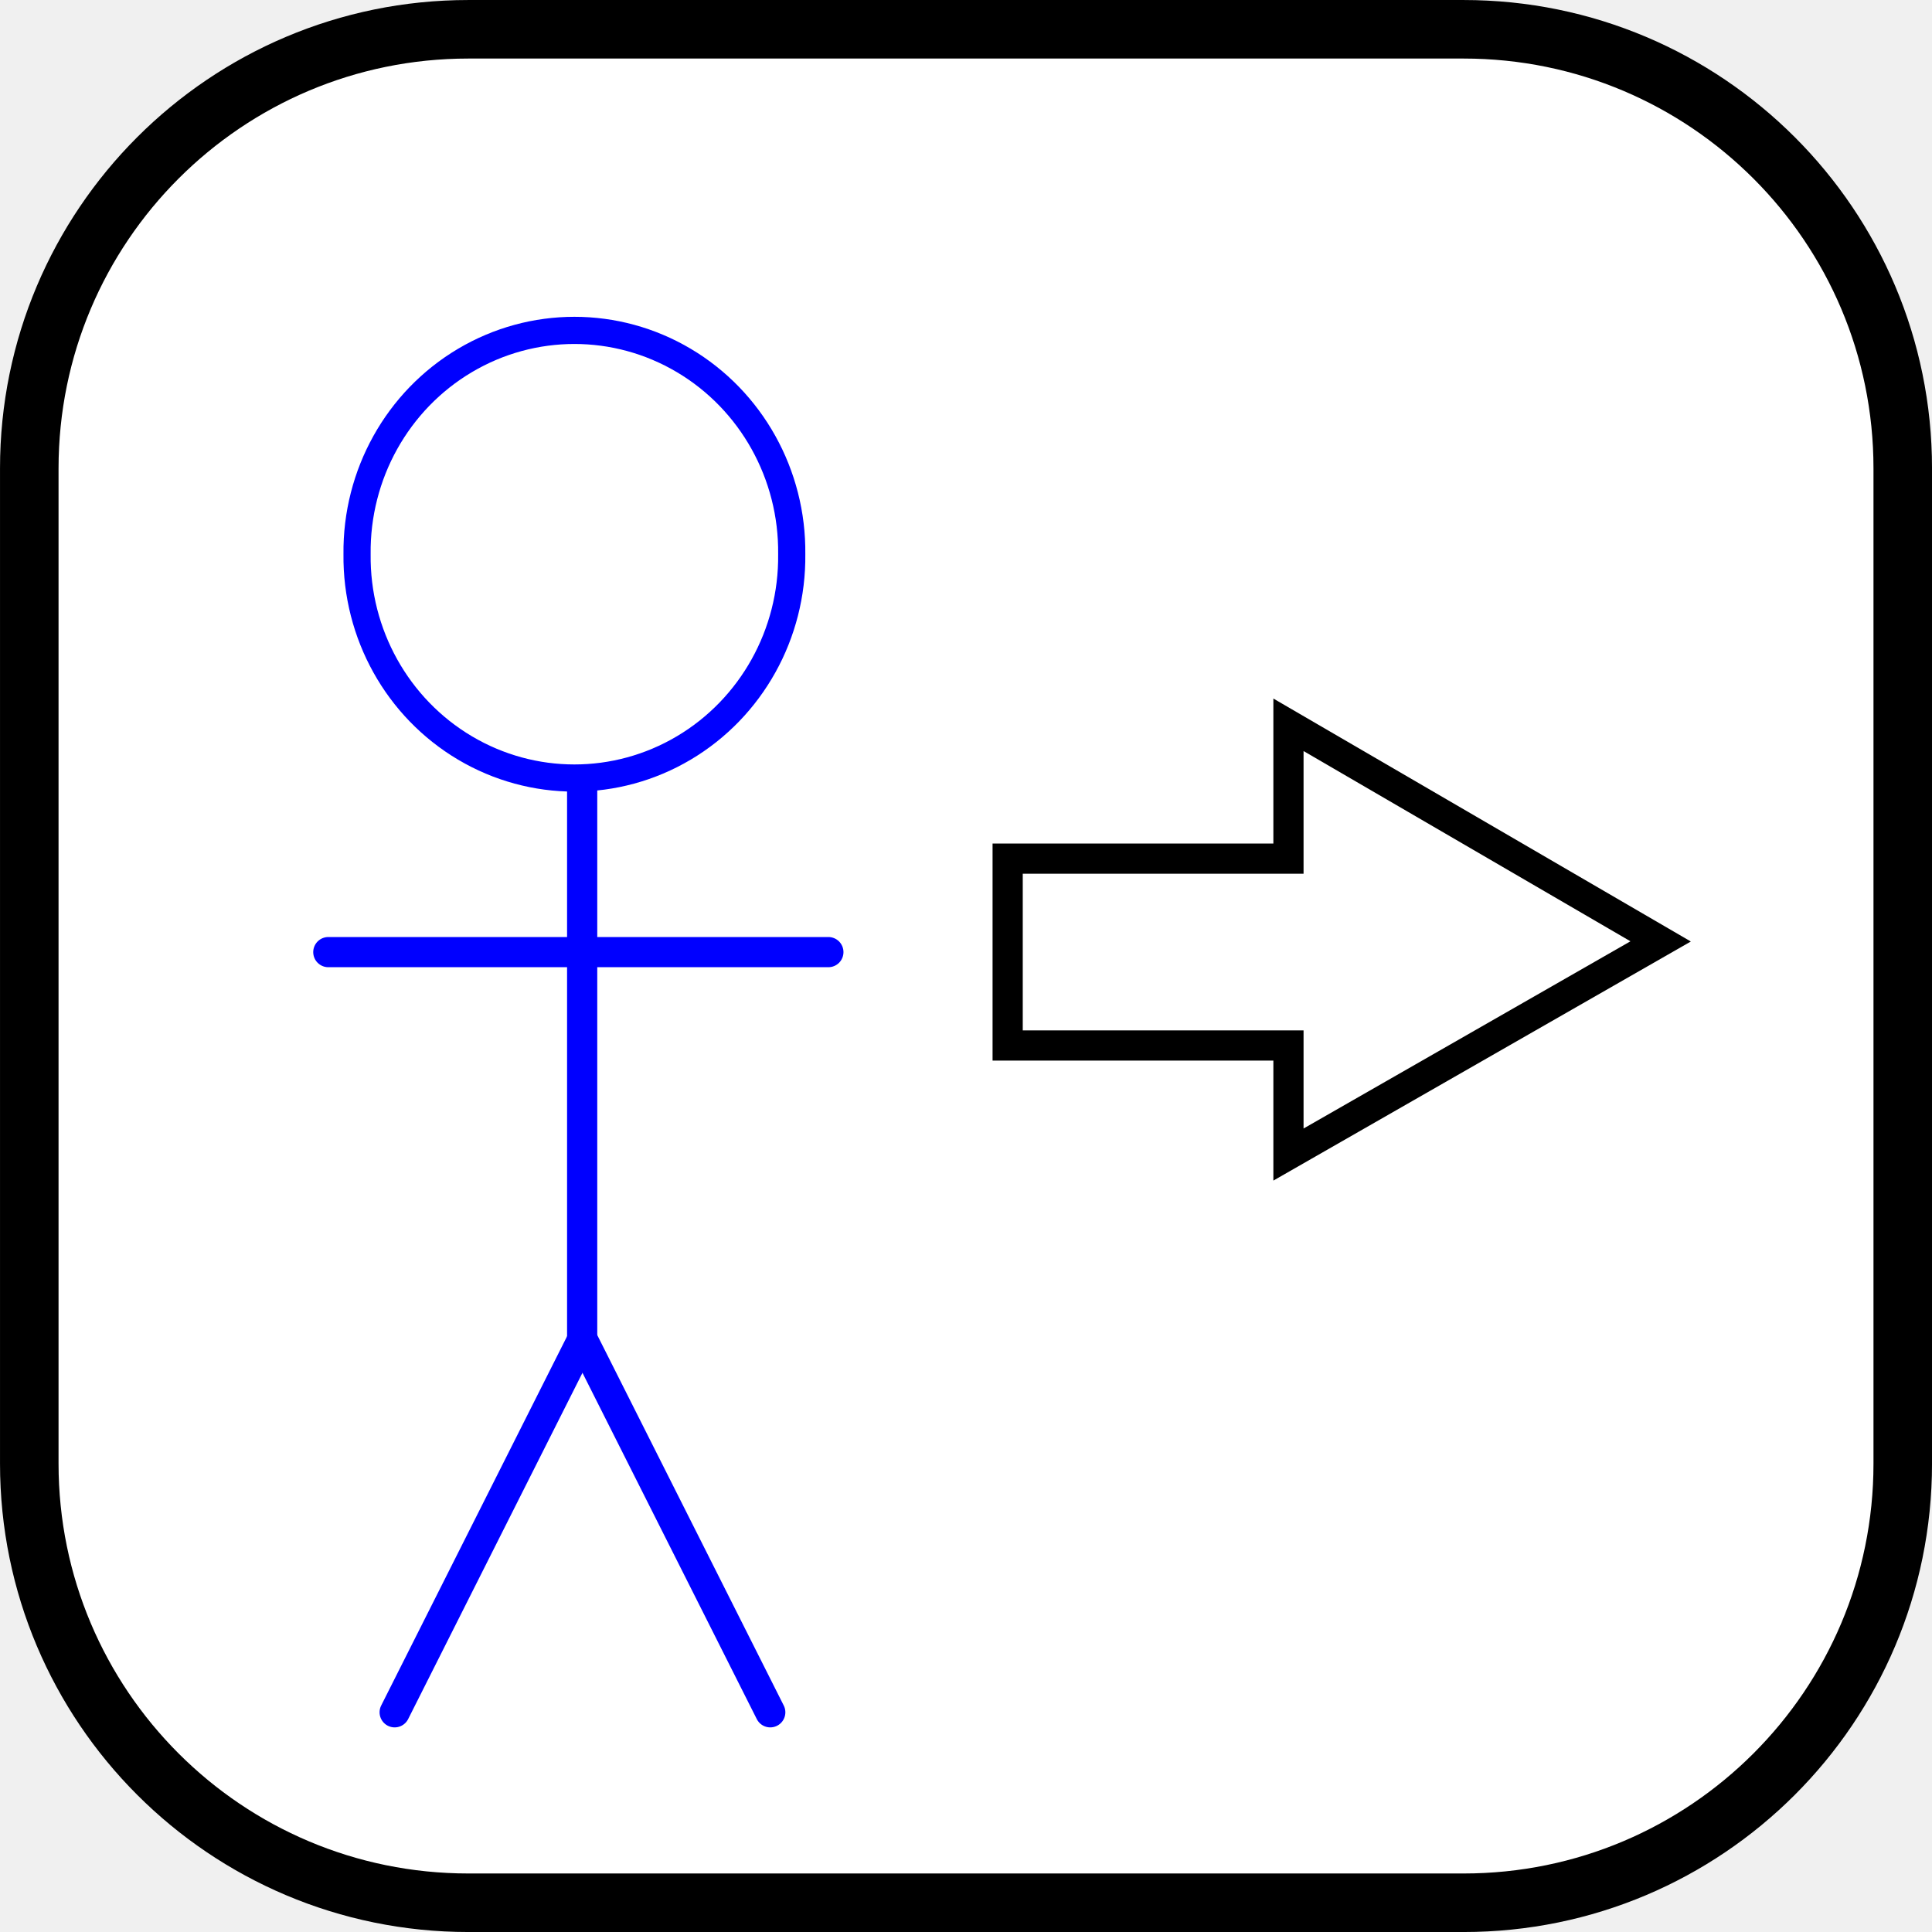
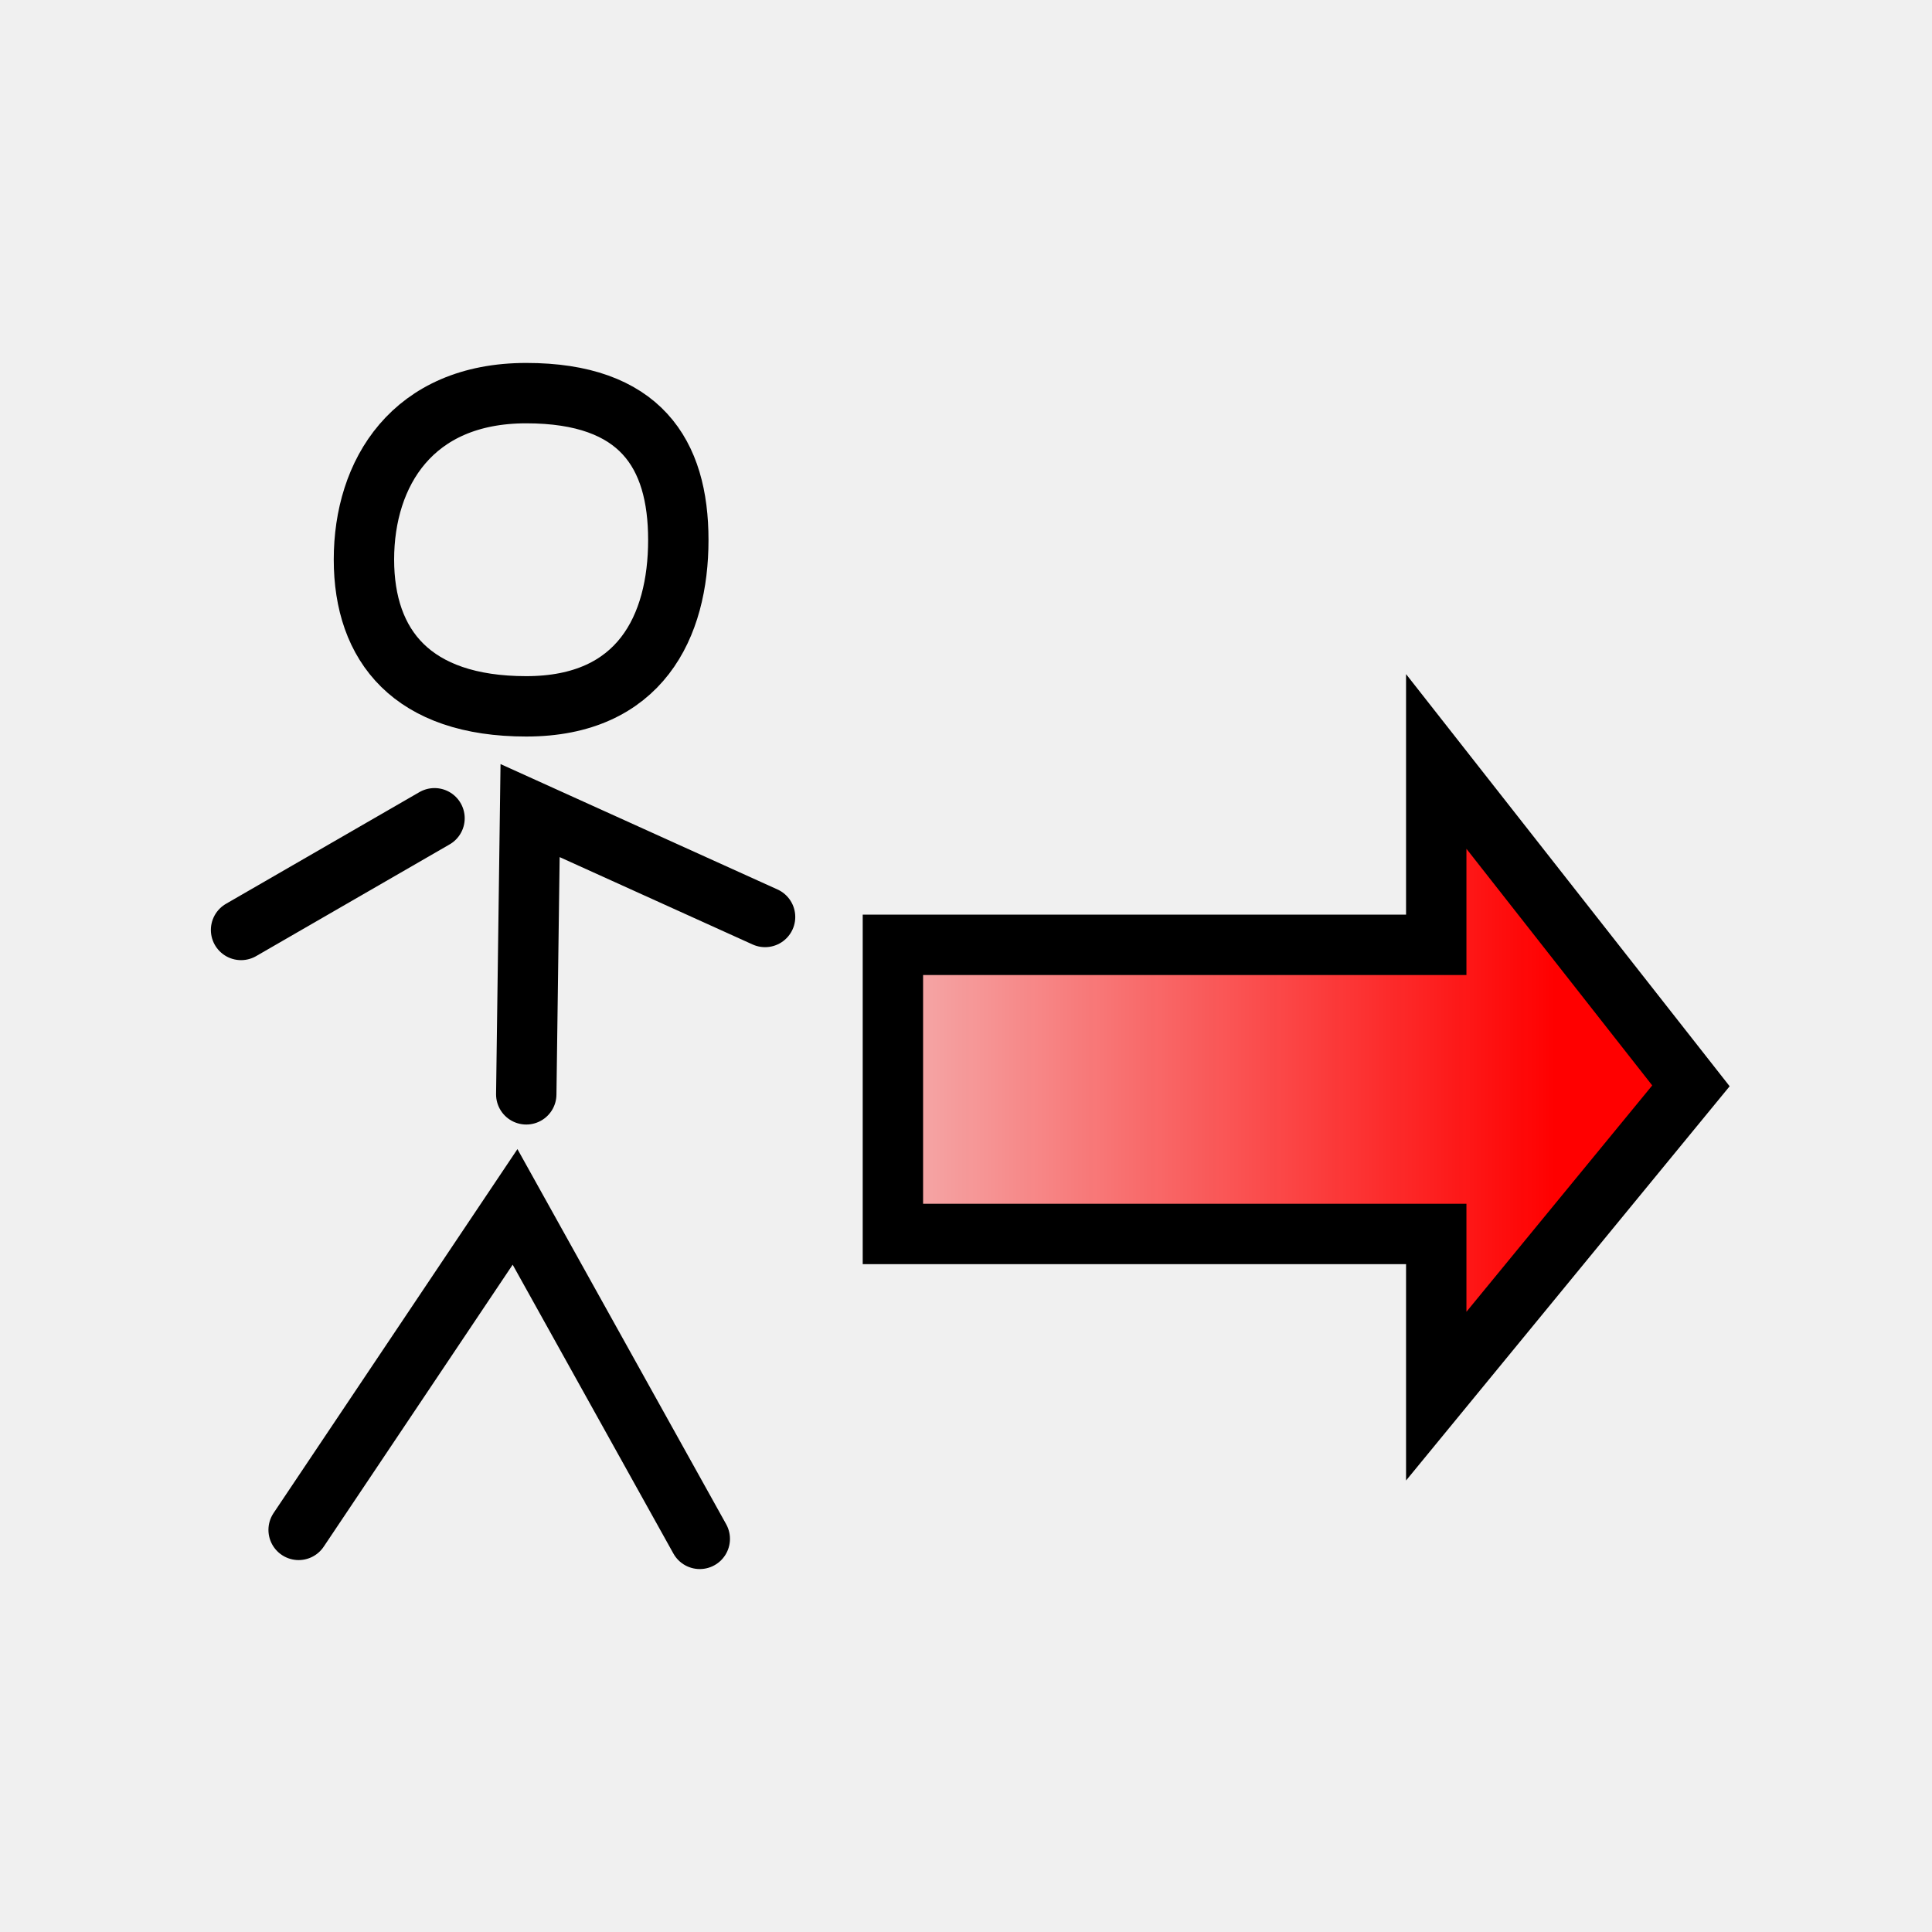
- <svg xmlns="http://www.w3.org/2000/svg" xmlns:ns1="http://www.openswatchbook.org/uri/2009/osb" width="64px" height="64px" id="svg2816" version="1.1">
+ <svg xmlns="http://www.w3.org/2000/svg" xmlns:ns1="http://www.openswatchbook.org/uri/2009/osb" xmlns:xlink="http://www.w3.org/1999/xlink" width="128" height="128" id="svg2816" version="1.1">
  <defs id="defs2818">
-     <linearGradient id="linearGradient3845" ns1:paint="solid">
-       <stop style="stop-color:#0000ff;stop-opacity:1;" offset="0" id="stop3847" />
+     <linearGradient id="linearGradient5360">
+       <stop style="stop-color:#ff0000;stop-opacity:1;" offset="0" id="stop5362" />
+       <stop style="stop-color:#ff0000;stop-opacity:0;" offset="1" id="stop5364" />
    </linearGradient>
+     <linearGradient id="linearGradient5346" ns1:paint="solid">
+       <stop style="stop-color:#ff0000;stop-opacity:1;" offset="0" id="stop5348" />
+     </linearGradient>
+     <linearGradient id="linearGradient5312">
+       <stop id="stop5326" offset="0" style="stop-color:#ff0000;stop-opacity:0.31;" />
+       <stop style="stop-color:#ff0000;stop-opacity:0.306;" offset="0.004" id="stop5340" />
+       <stop style="stop-color:#ff0000;stop-opacity:0.306;" offset="0.008" id="stop5338" />
+       <stop style="stop-color:#ff0000;stop-opacity:0.306;" offset="0.016" id="stop5336" />
+       <stop style="stop-color:#ff0000;stop-opacity:0.306;" offset="0.031" id="stop5334" />
+       <stop style="stop-color:#ff0000;stop-opacity:0.302;" offset="0.062" id="stop5332" />
+       <stop style="stop-color:#ff0000;stop-opacity:0.294;" offset="0.125" id="stop5330" />
+       <stop style="stop-color:#ff0000;stop-opacity:0.278;" offset="0.25" id="stop5328" />
+       <stop style="stop-color:#ff0000;stop-opacity:0.247;" offset="0.5" id="stop5322" />
+       <stop style="stop-color:#ff0000;stop-opacity:0;" offset="1" id="stop5316" />
+     </linearGradient>
+     <linearGradient xlink:href="#linearGradient5360" id="linearGradient5030" gradientUnits="userSpaceOnUse" gradientTransform="matrix(-1.046539,0,0,1.303991,90.1503,-23.2429)" x1="34.544" y1="45.273" x2="57.591" y2="45.273" />
+     <linearGradient xlink:href="#linearGradient5360" id="linearGradient5237" gradientUnits="userSpaceOnUse" gradientTransform="matrix(-2.062394,0,0,2.569751,174.2761,-108.8661)" x1="34.544" y1="45.273" x2="64.258" y2="45.273" />
+     <linearGradient xlink:href="#linearGradient5360" id="linearGradient5243" gradientUnits="userSpaceOnUse" gradientTransform="matrix(-2.062394,0,0,2.569751,174.2761,-108.8661)" x1="34.544" y1="45.273" x2="64.258" y2="45.273" />
+     <linearGradient xlink:href="#linearGradient5360" id="linearGradient5247" gradientUnits="userSpaceOnUse" gradientTransform="matrix(-2.062394,0,0,2.569751,174.2761,-108.8661)" x1="34.544" y1="45.273" x2="64.258" y2="45.273" />
  </defs>
-   <g id="layer1">
-     <rect style="fill:#ffffff;fill-opacity:1;fill-rule:evenodd;stroke:#000000;stroke-width:1.939;stroke-linecap:butt;stroke-linejoin:miter;stroke-miterlimit:4;stroke-opacity:1;stroke-dasharray:none" id="rect2826" width="62.061" height="62.061" x="0.97" y="0.97" ry="14.545" rx="14.545" />
-     <path style="fill:none;stroke:#0000ff;stroke-width:0.9;stroke-linecap:round;stroke-linejoin:round;stroke-miterlimit:4;stroke-opacity:1;stroke-dasharray:none" id="path3069" d="m 26.227,18.359 a 7.2,7.328 0 1 1 -14.399,0 7.2,7.328 0 1 1 14.399,0 z" />
-     <path style="fill:none;stroke:#0000ff;stroke-width:1px;stroke-linecap:butt;stroke-linejoin:miter;stroke-opacity:1" d="m 19.285,25.431 0,19.028" id="path3843" />
-     <path style="fill:none;stroke:#0000ff;stroke-width:1px;stroke-linecap:round;stroke-linejoin:miter;stroke-opacity:1" d="m 19.325,44.424 6.191,12.298" id="path3851" />
-     <path id="path3853" d="m 19.265,44.424 -6.191,12.298" style="fill:none;stroke:#0000ff;stroke-width:1px;stroke-linecap:round;stroke-linejoin:miter;stroke-opacity:1" />
-     <path style="fill:none;stroke:#0000ff;stroke-width:1px;stroke-linecap:round;stroke-linejoin:miter;stroke-opacity:1" d="m 10.876,31.54 16.565,0" id="path3855" />
-     <path style="fill:none;stroke:#000000;stroke-width:1px;stroke-linecap:butt;stroke-linejoin:miter;stroke-opacity:1" d="m 33.38,28.444 9.302,0 0,-4.434 12.329,7.175 -12.329,7.061 0,-3.612 -9.302,0 z" id="path3861" />
+   <g id="layer1" style="display:none" transform="translate(0,64)">
+     <rect style="fill:#d1966c;fill-opacity:0;fill-rule:evenodd;stroke:#000000;stroke-width:2;stroke-linecap:butt;stroke-linejoin:miter;stroke-miterlimit:4;stroke-opacity:0.746;stroke-dasharray:none" id="rect2826" width="64" height="64" x="0.492" y="0.492" ry="15" rx="15" />
+   </g>
+   <g id="layer2" transform="translate(0,64)">
+     <path style="fill:url(#linearGradient5247);fill-opacity:1;stroke:#000000;stroke-width:4;stroke-linecap:butt;stroke-linejoin:miter;stroke-miterlimit:4;stroke-opacity:1;stroke-dasharray:none" d="m 59.157,-1.404 35.998,0 0,-12.148 16.874,21.492 -16.874,20.558 0,-10.746 -35.998,0 z" id="path5310" />
+     <path id="path5023" style="fill:none;stroke:#000000;stroke-width:4;stroke-linecap:round;stroke-linejoin:miter;stroke-miterlimit:4;stroke-opacity:1;stroke-dasharray:none" d="M 28.788,-9.788 15.971,-2.388 M 34.866,-37.954 c -7.547,0 -10.754,5.294 -10.754,11.024 0,5.73 3.207,9.727 10.754,9.727 7.547,0 10.074,-5.294 10.074,-11.024 0,-5.73 -2.528,-9.727 -10.074,-9.727 z M 50.688,-3.248 35.12,-10.296 34.866,8.503 M 46.362,37.954 34.124,15.96 19.785,37.359" />
  </g>
</svg>
